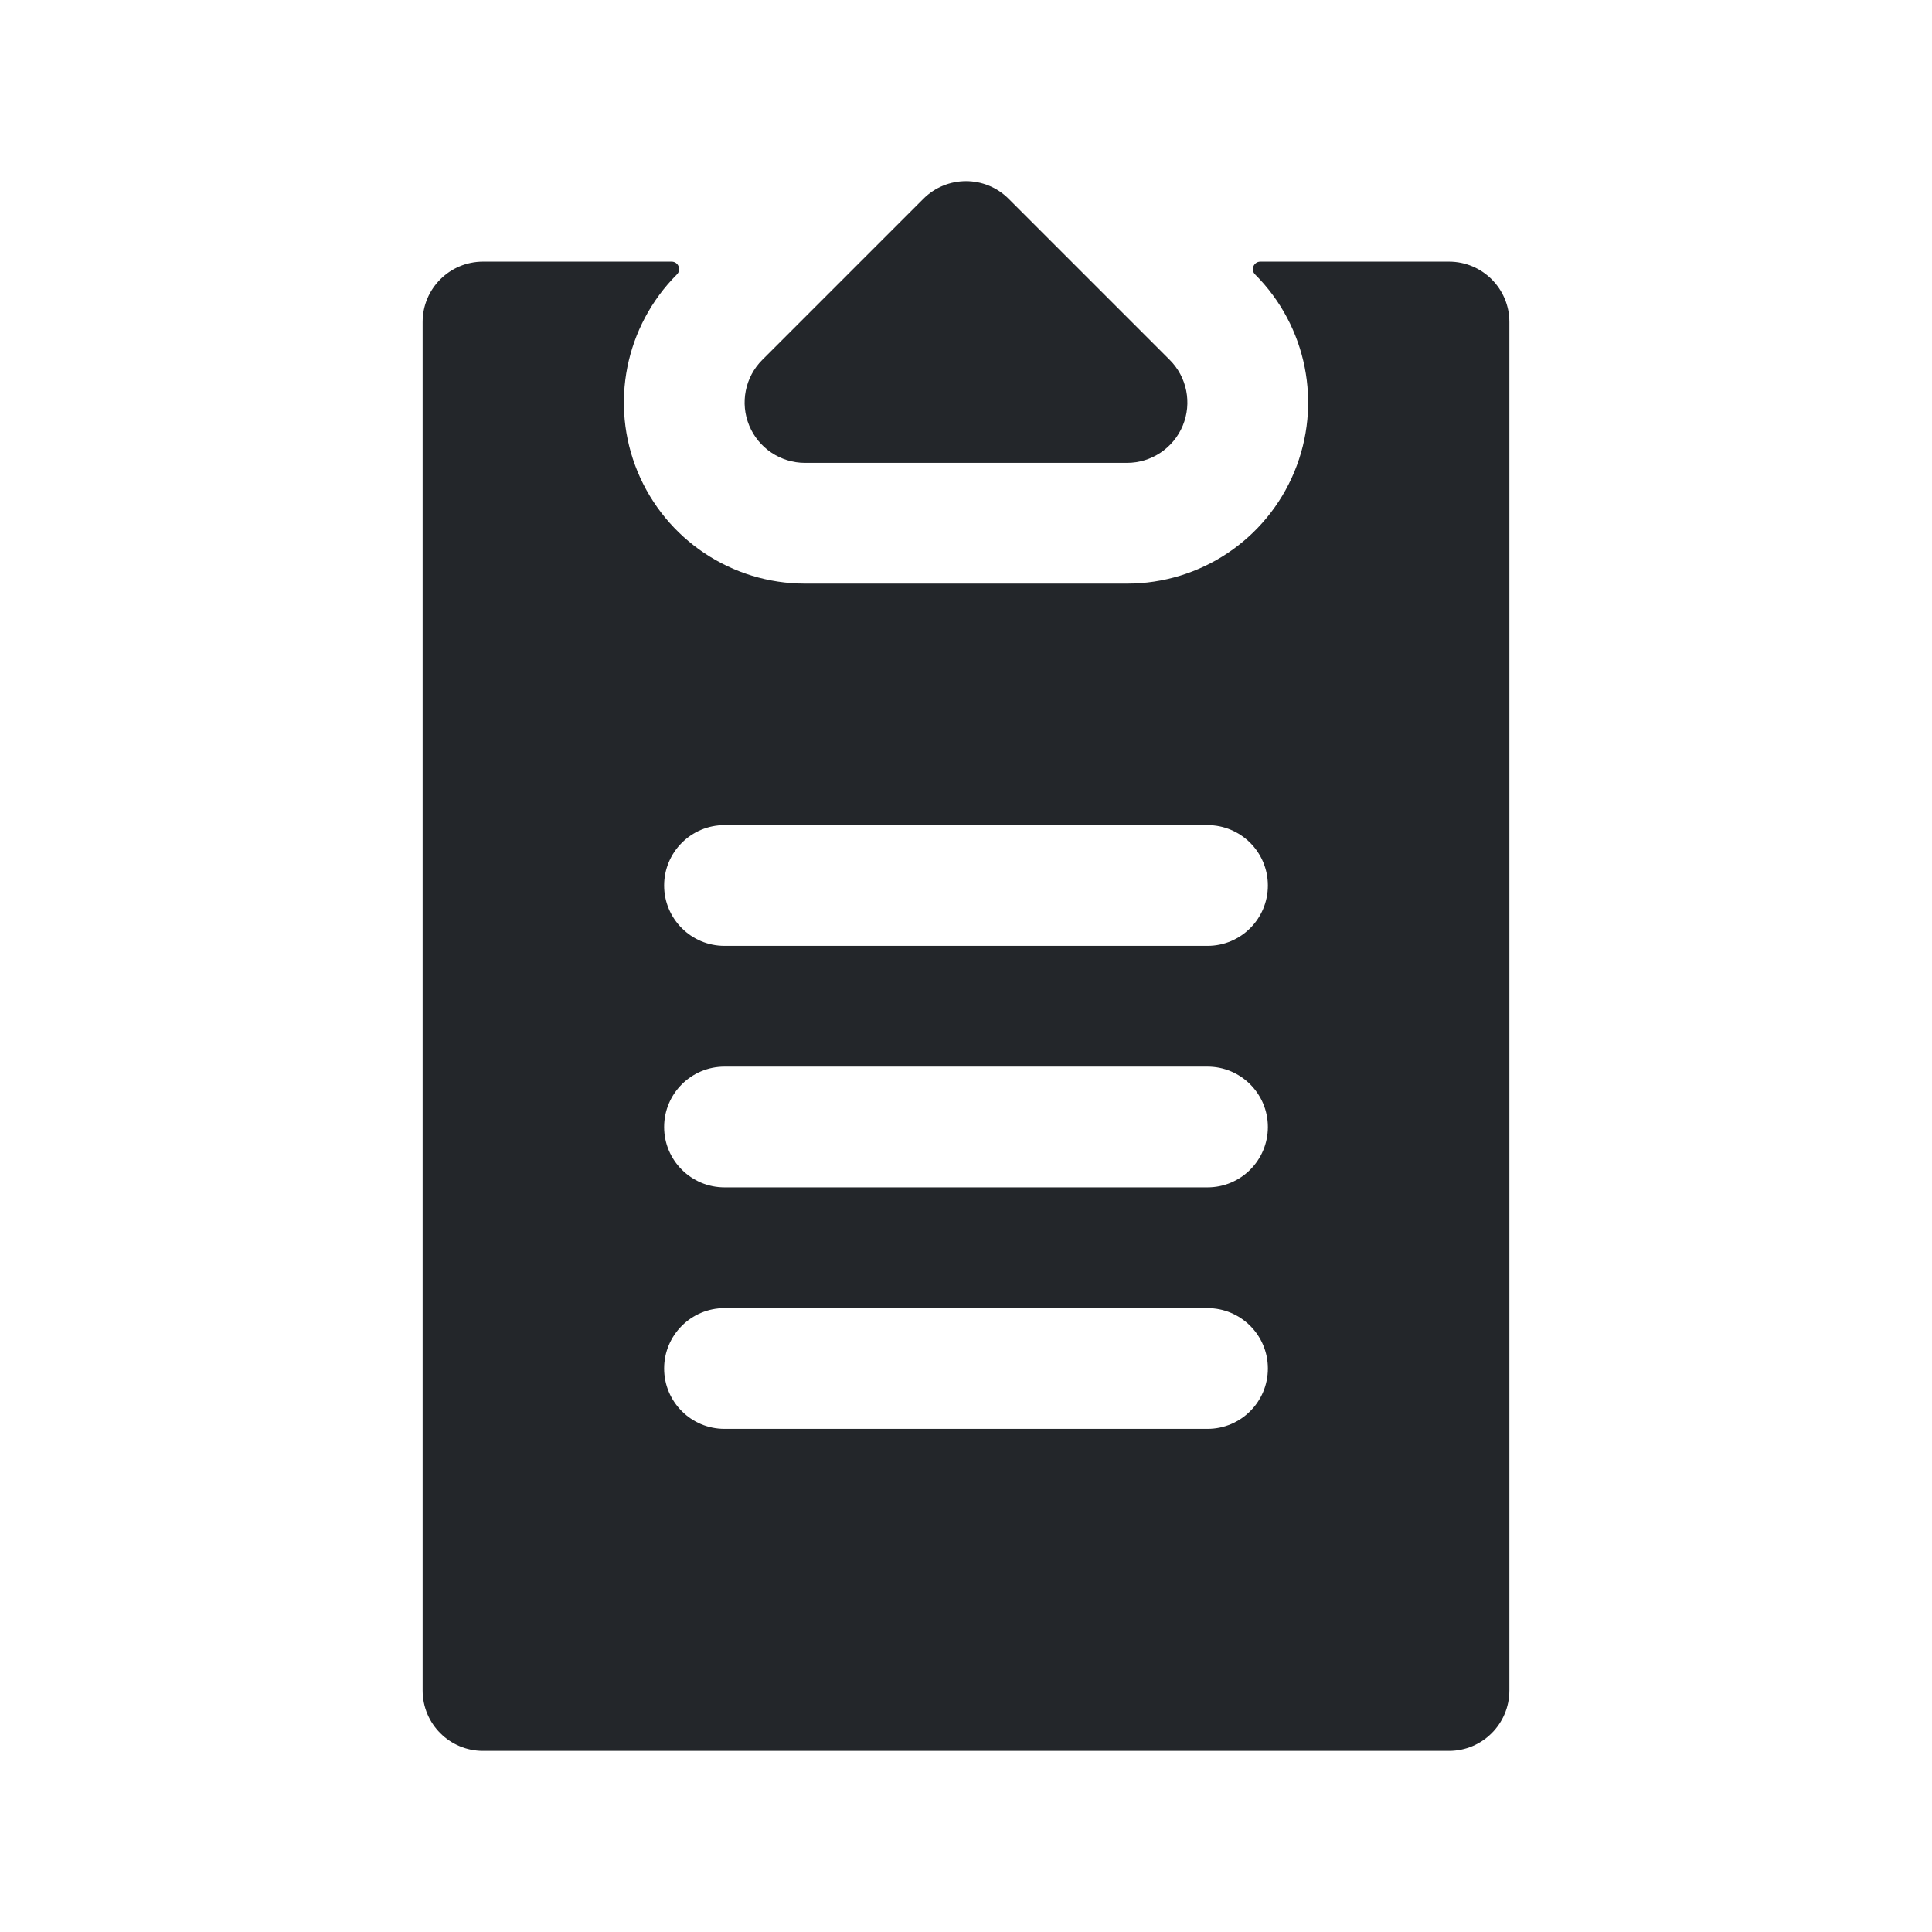
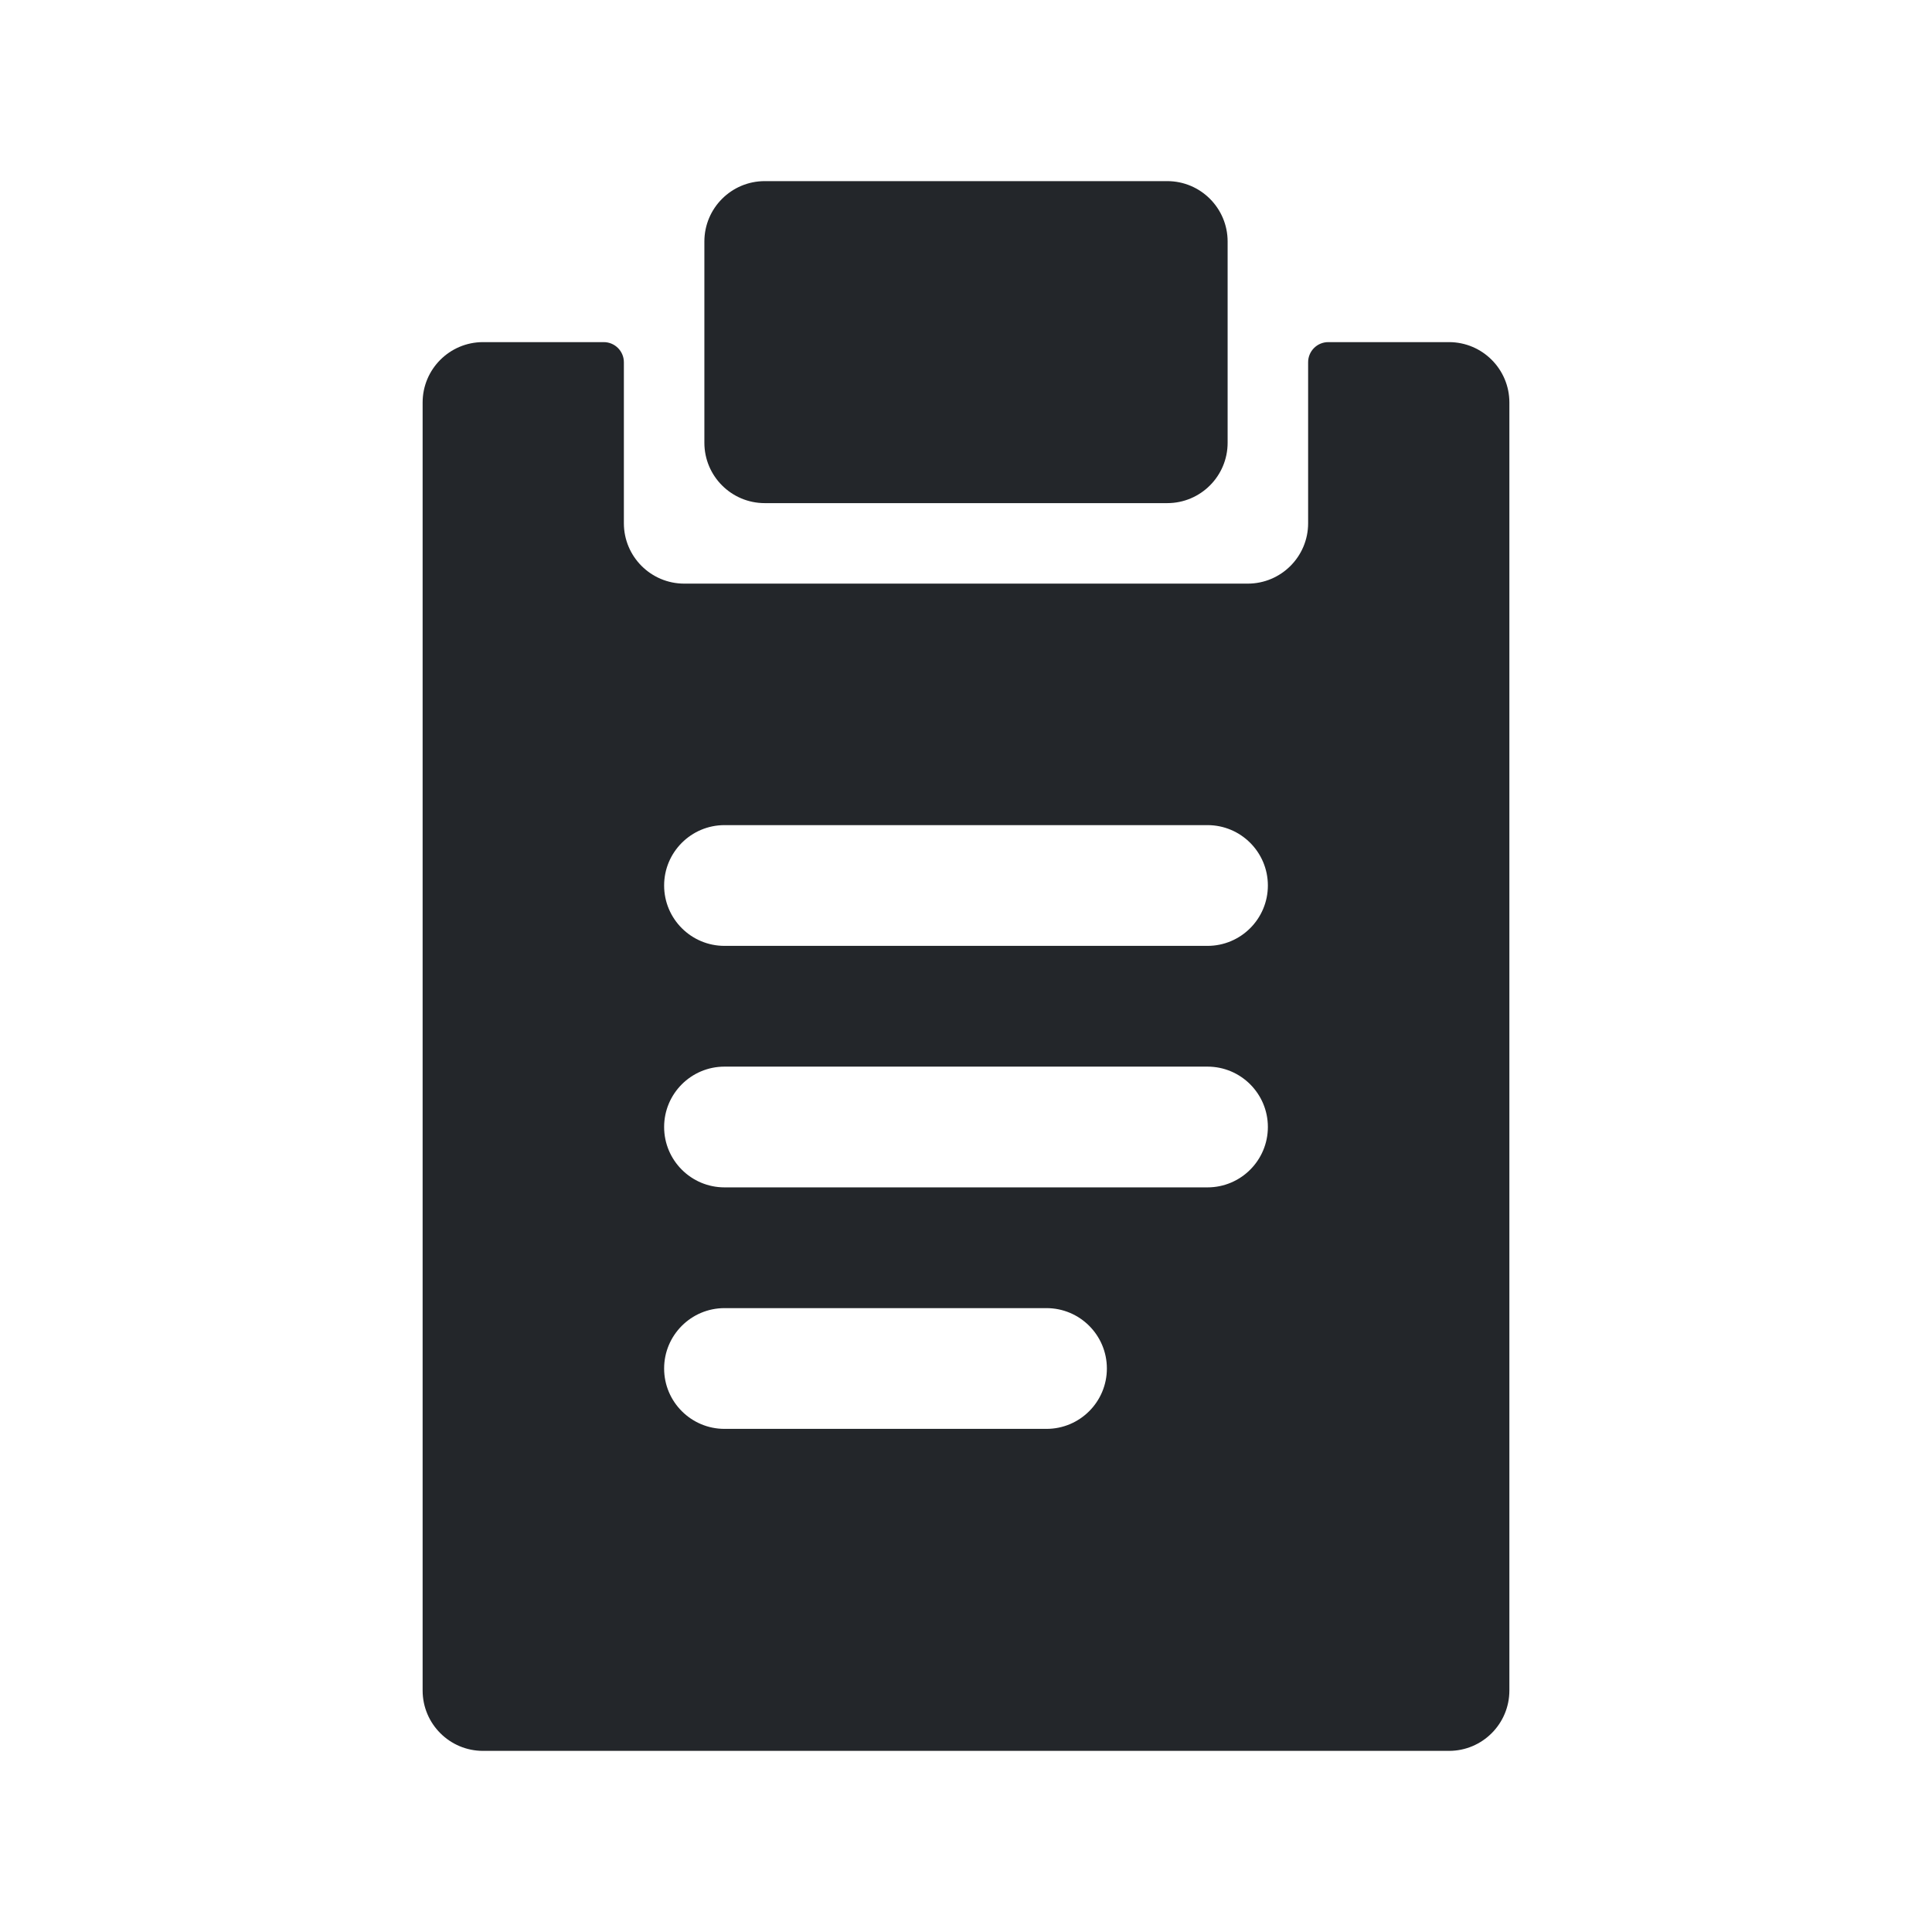
<svg xmlns="http://www.w3.org/2000/svg" width="24" height="24" viewBox="0 0 24 24" fill="none">
-   <path fill-rule="evenodd" clip-rule="evenodd" d="M12.53 2.47C12.238 2.177 11.763 2.177 11.47 2.47L9.47 4.47C9.255 4.684 9.191 5.007 9.307 5.287C9.423 5.567 9.697 5.75 10 5.75H14C14.303 5.75 14.577 5.567 14.693 5.287C14.809 5.007 14.745 4.684 14.53 4.47L12.53 2.47ZM16.079 5.861C15.73 6.702 14.91 7.25 14 7.25H10C9.09 7.25 8.27 6.702 7.921 5.861C7.573 5.02 7.766 4.053 8.409 3.409C8.468 3.35 8.426 3.25 8.343 3.25H6C5.586 3.25 5.25 3.586 5.25 4V21C5.25 21.414 5.586 21.75 6 21.75H18C18.414 21.75 18.75 21.414 18.75 21V4C18.75 3.586 18.414 3.25 18 3.25H15.657C15.574 3.25 15.532 3.35 15.591 3.409C16.235 4.053 16.427 5.02 16.079 5.861ZM9 10.25C8.586 10.25 8.25 10.586 8.25 11C8.25 11.414 8.586 11.75 9 11.75H15C15.414 11.75 15.75 11.414 15.75 11C15.75 10.586 15.414 10.25 15 10.25H9ZM8.25 14C8.25 13.586 8.586 13.25 9 13.25H15C15.414 13.25 15.75 13.586 15.75 14C15.75 14.414 15.414 14.75 15 14.75H9C8.586 14.75 8.25 14.414 8.25 14ZM9 16.25C8.586 16.25 8.25 16.586 8.25 17C8.25 17.414 8.586 17.75 9 17.75H15C15.414 17.75 15.75 17.414 15.75 17C15.75 16.586 15.414 16.25 15 16.25H9Z" fill="#23262A" />
+   <path fill-rule="evenodd" clip-rule="evenodd" d="M9.5 2.25C9.086 2.25 8.75 2.586 8.75 3V5.5C8.75 5.914 9.086 6.25 9.5 6.25H14.5C14.914 6.25 15.25 5.914 15.25 5.5V3C15.25 2.586 14.914 2.25 14.5 2.25H9.5ZM7.5 4.25H6C5.586 4.25 5.25 4.586 5.25 5V21C5.25 21.414 5.586 21.75 6 21.75H18C18.414 21.75 18.75 21.414 18.75 21V5C18.75 4.586 18.414 4.25 18 4.25H16.5C16.362 4.25 16.25 4.362 16.25 4.5V6.5C16.25 6.914 15.914 7.25 15.5 7.25H8.5C8.086 7.25 7.75 6.914 7.75 6.5V4.5C7.75 4.362 7.638 4.25 7.5 4.25ZM8.25 11C8.25 10.586 8.586 10.25 9 10.25H15C15.414 10.25 15.75 10.586 15.75 11C15.75 11.414 15.414 11.75 15 11.75H9C8.586 11.75 8.25 11.414 8.25 11ZM9 13.25C8.586 13.25 8.25 13.586 8.25 14C8.25 14.414 8.586 14.75 9 14.75H15C15.414 14.75 15.75 14.414 15.75 14C15.75 13.586 15.414 13.25 15 13.25H9ZM8.25 17C8.25 16.586 8.586 16.25 9 16.25H13C13.414 16.25 13.75 16.586 13.75 17C13.75 17.414 13.414 17.75 13 17.75H9C8.586 17.75 8.25 17.414 8.25 17Z" fill="#23262A" />
</svg>
